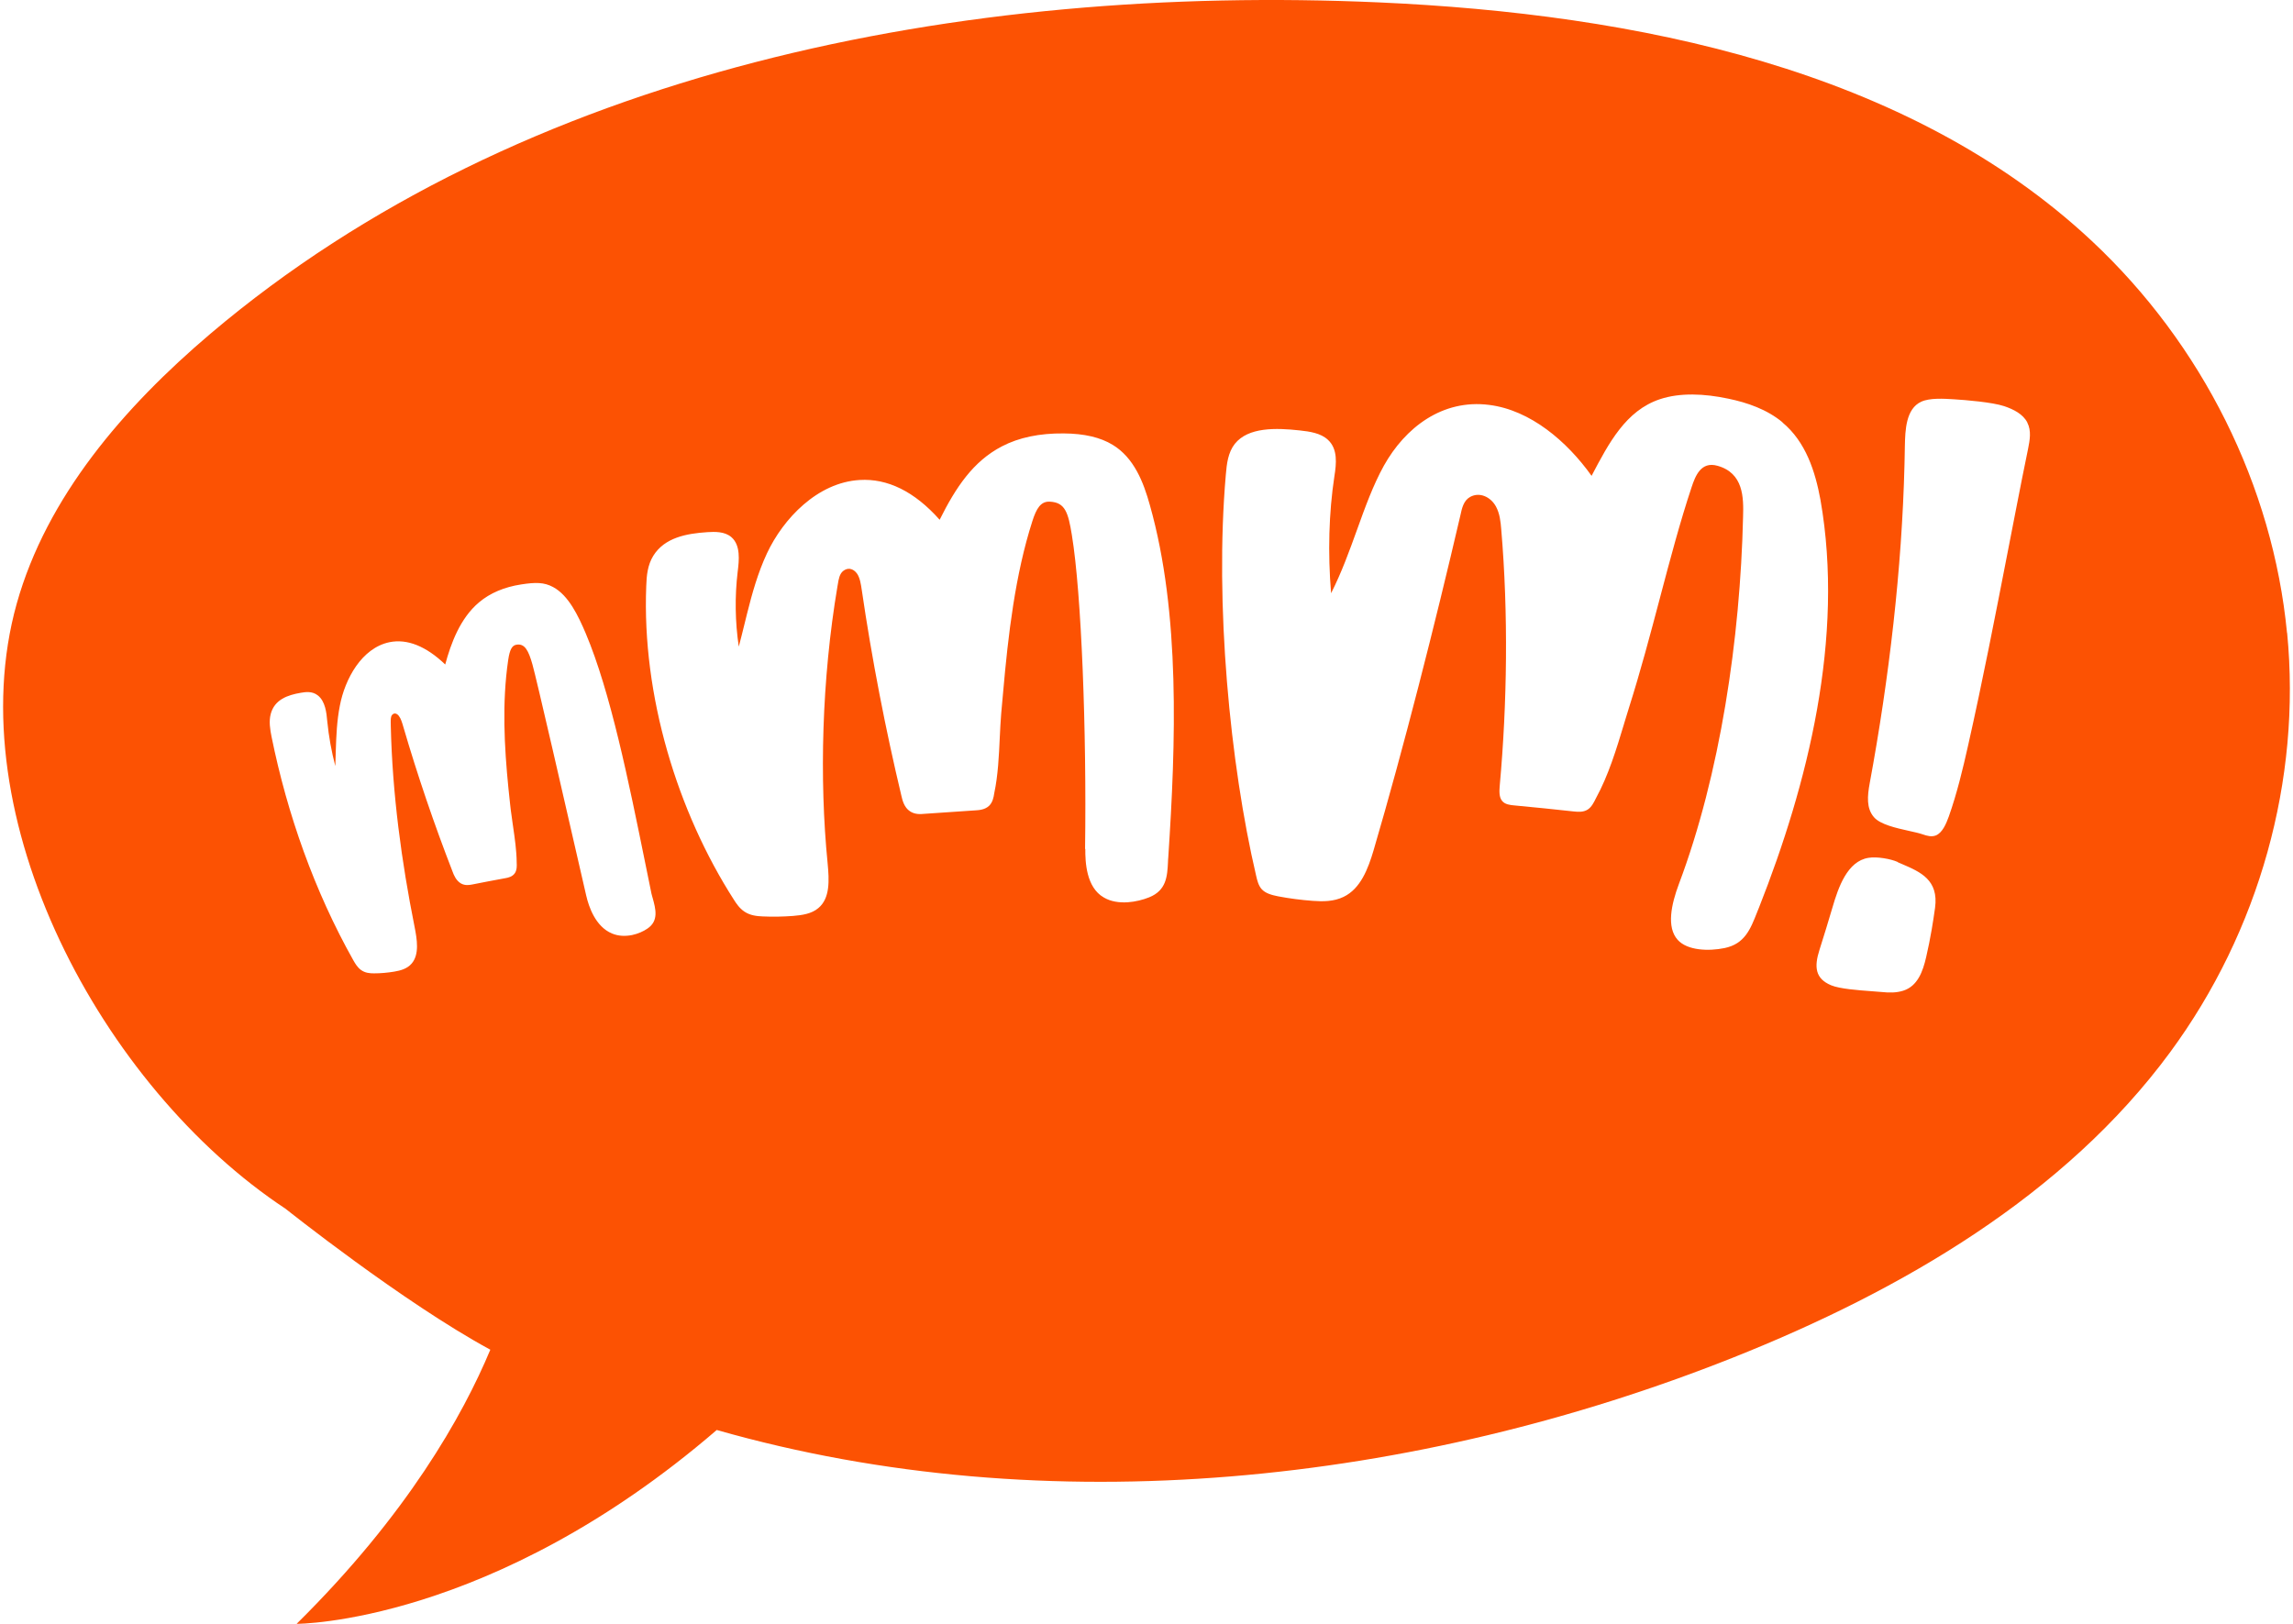
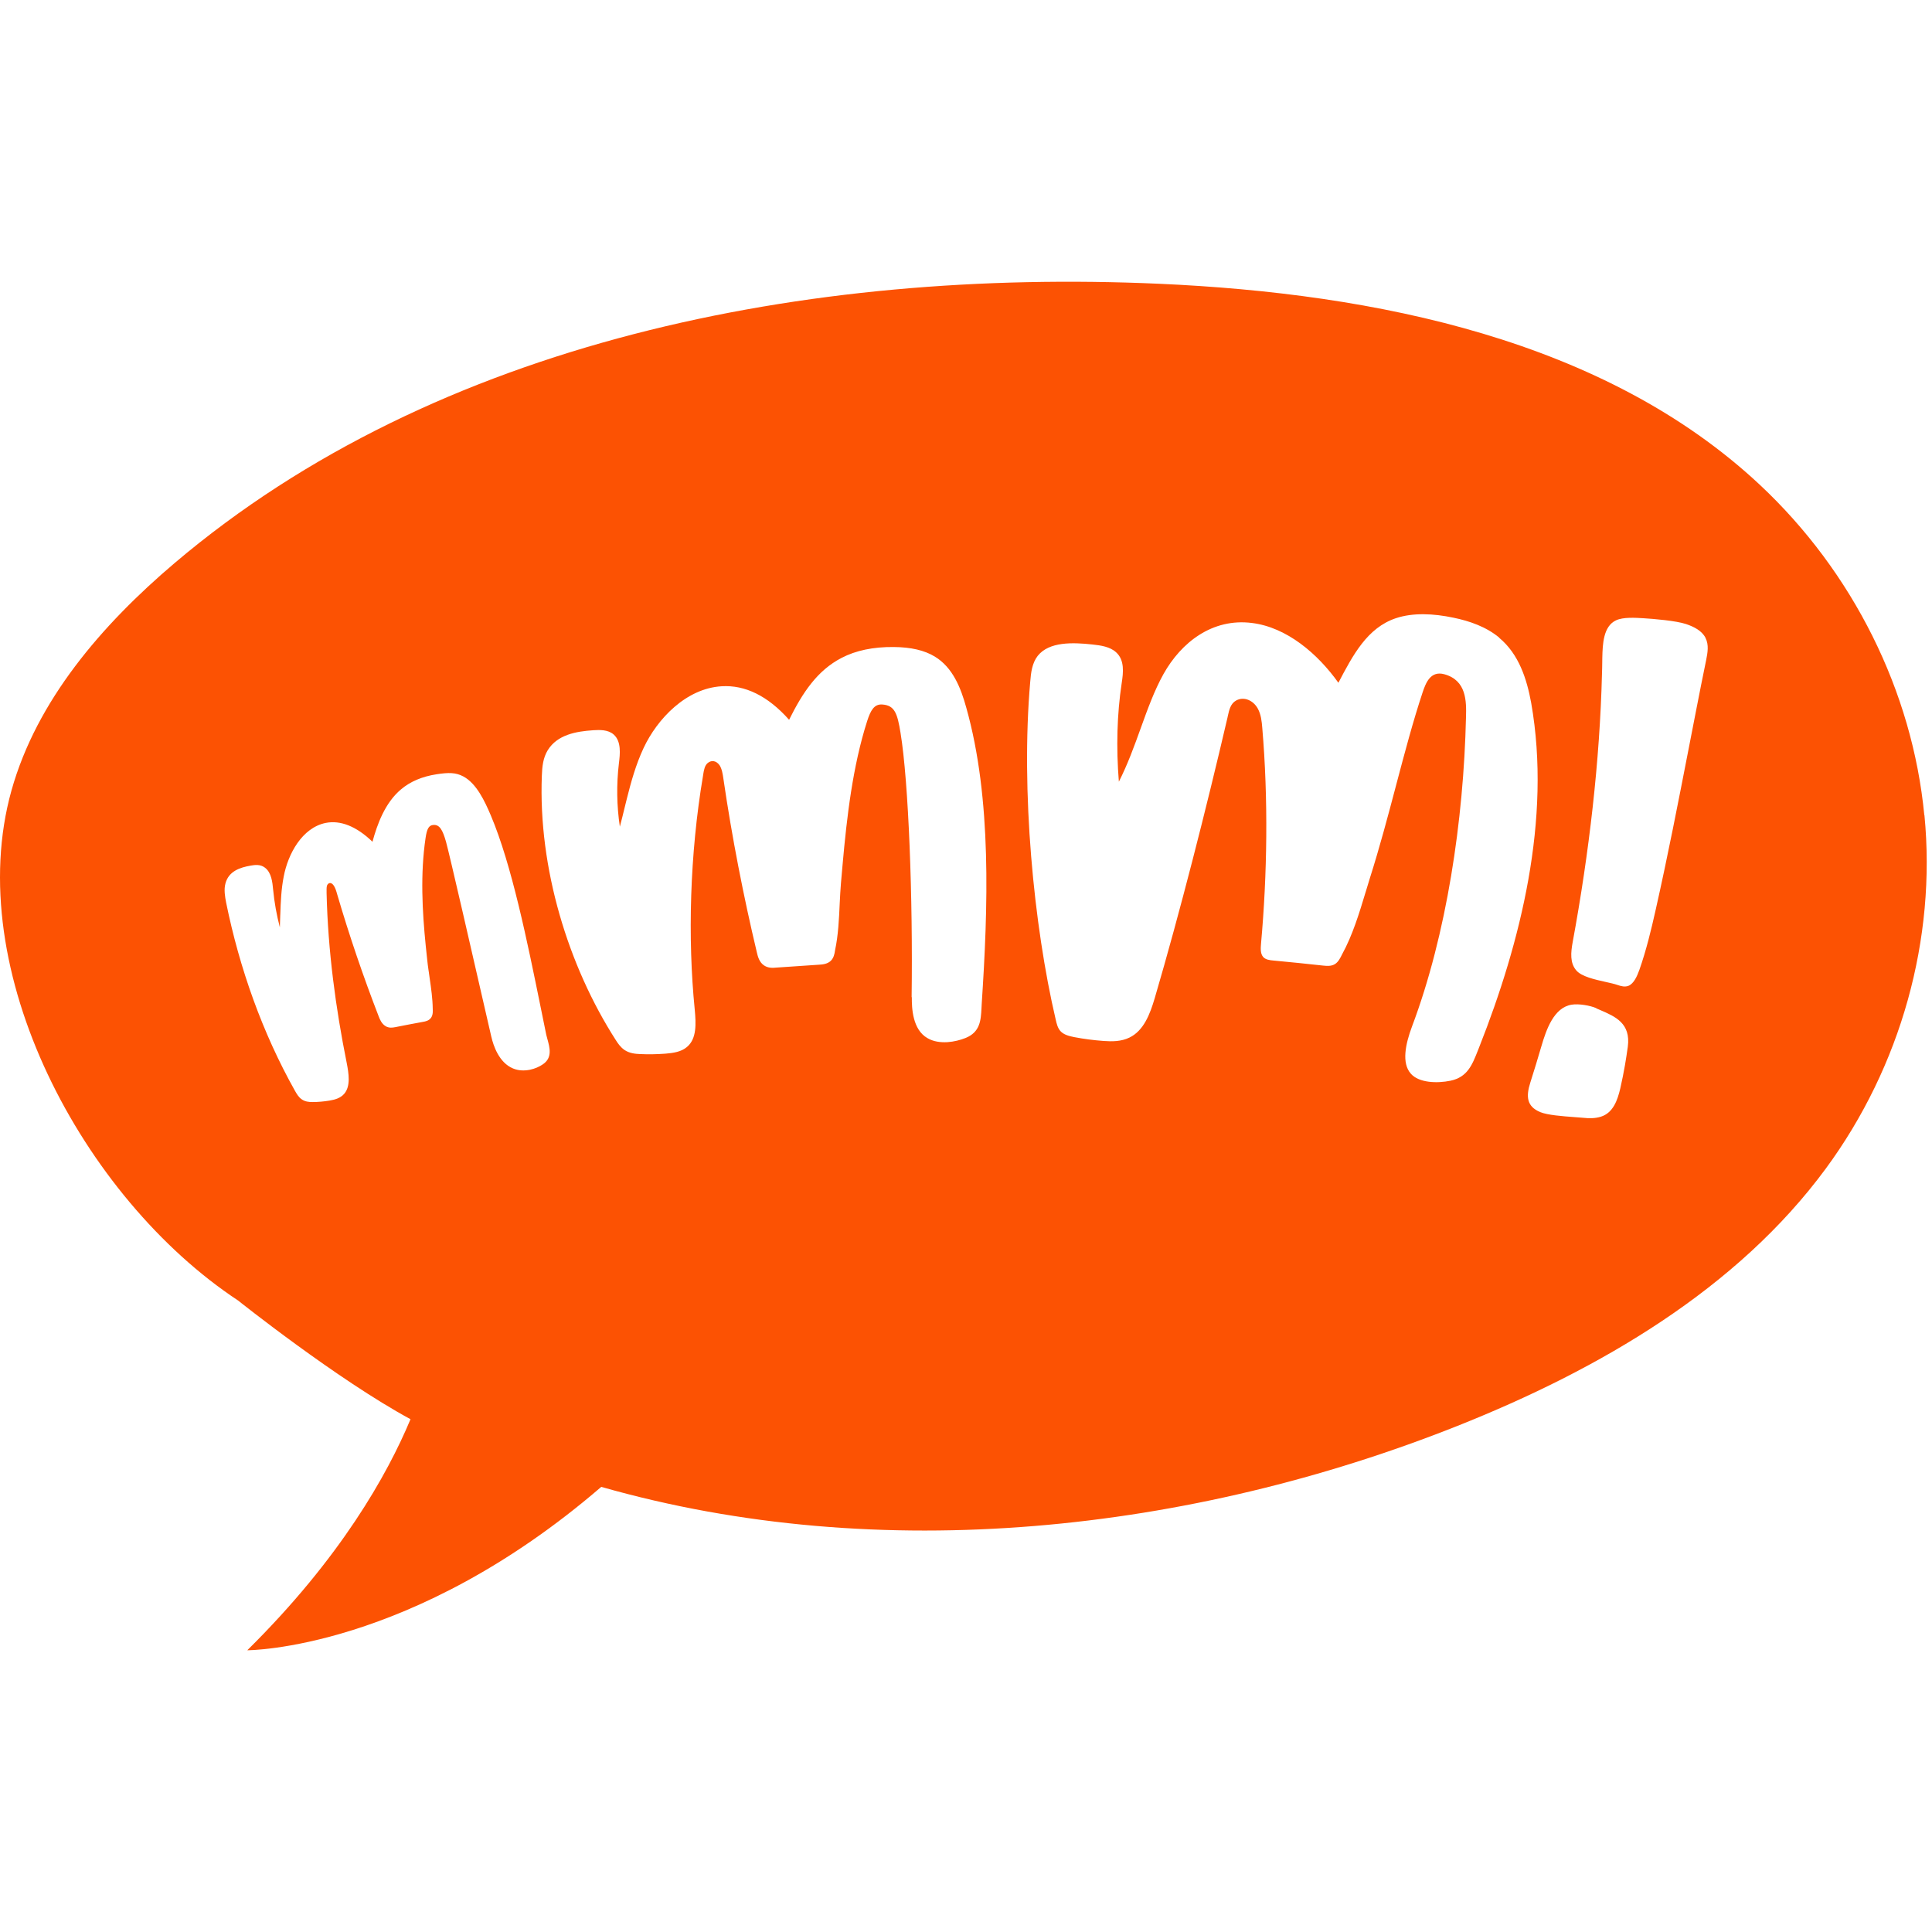
- <svg xmlns="http://www.w3.org/2000/svg" width="48" height="34" viewBox="0 0 48 34" fill="none">
-   <path fill-rule="evenodd" clip-rule="evenodd" d="M43.788 5.045C46.103 7.211 47.578 10.174 47.875 13.253L47.877 13.25C48.177 16.329 47.292 19.498 45.429 22.03C43.229 25.021 39.818 27.017 36.279 28.425C29.659 31.058 21.948 31.922 15.004 29.941C10.283 34.008 6.209 34 6.209 34C8.523 31.715 9.689 29.637 10.264 28.26C8.433 27.267 5.979 25.31 5.979 25.31C2.12 22.76 -0.896 17.095 0.35 12.639C0.977 10.403 2.59 8.529 4.403 6.989C10.92 1.463 20.145 -0.336 28.862 0.05C34.251 0.29 39.94 1.445 43.788 5.045ZM36.178 8.347C36.575 8.429 36.988 8.571 37.316 8.844H37.311C37.803 9.252 37.999 9.873 38.108 10.464C38.616 13.357 37.84 16.425 36.821 19.004L36.8 19.055L36.781 19.103C36.641 19.459 36.522 19.762 36.103 19.85C35.768 19.919 35.322 19.904 35.12 19.679C34.881 19.414 34.986 18.934 35.144 18.511C36.008 16.216 36.428 13.375 36.488 10.825C36.501 10.415 36.498 9.904 35.951 9.752C35.608 9.656 35.489 9.963 35.41 10.203C35.171 10.92 34.963 11.706 34.749 12.515L34.749 12.515L34.749 12.515L34.749 12.515L34.749 12.516C34.548 13.276 34.341 14.057 34.099 14.821C34.065 14.93 34.032 15.04 33.998 15.15L33.998 15.151L33.998 15.152L33.998 15.152C33.836 15.688 33.67 16.236 33.408 16.714C33.364 16.804 33.315 16.9 33.235 16.951C33.144 17.008 33.039 17 32.941 16.99C32.533 16.946 32.12 16.902 31.702 16.864C31.609 16.856 31.506 16.843 31.447 16.773C31.377 16.691 31.385 16.562 31.395 16.443C31.55 14.731 31.576 12.844 31.426 11.085C31.413 10.922 31.395 10.752 31.315 10.605C31.204 10.402 30.972 10.296 30.776 10.404C30.638 10.48 30.603 10.639 30.571 10.789L30.562 10.827C30.038 13.078 29.381 15.667 28.754 17.802C28.638 18.194 28.48 18.609 28.124 18.779C27.92 18.878 27.693 18.878 27.479 18.862C27.237 18.844 26.994 18.813 26.754 18.767C26.628 18.741 26.496 18.71 26.411 18.617C26.344 18.542 26.318 18.437 26.295 18.336C25.746 15.989 25.426 12.637 25.66 9.945C25.679 9.711 25.707 9.473 25.849 9.293C26.13 8.94 26.713 8.958 27.206 9.012C27.415 9.035 27.644 9.066 27.797 9.208C28.008 9.401 27.975 9.708 27.933 9.974C27.817 10.737 27.794 11.575 27.864 12.421C28.084 11.988 28.247 11.536 28.406 11.095C28.577 10.62 28.743 10.158 28.97 9.749C29.414 8.955 30.191 8.352 31.174 8.478C32.035 8.586 32.801 9.239 33.317 9.963C33.678 9.275 34.034 8.597 34.746 8.359C35.167 8.218 35.678 8.241 36.178 8.347ZM22.719 17.775C22.717 18.046 22.737 18.58 23.106 18.791C23.253 18.879 23.431 18.902 23.604 18.892C23.767 18.881 23.927 18.84 24.056 18.788C24.417 18.642 24.435 18.35 24.45 18.049C24.45 18.015 24.453 17.982 24.456 17.948L24.456 17.948C24.613 15.563 24.711 12.845 24.071 10.578C23.937 10.094 23.738 9.583 23.289 9.312C23.034 9.158 22.699 9.078 22.268 9.075C21.762 9.07 21.329 9.16 20.973 9.346C20.372 9.658 20.008 10.204 19.67 10.883C19.141 10.287 18.574 10.014 17.996 10.05C17.111 10.101 16.394 10.862 16.056 11.584C15.865 11.991 15.744 12.427 15.638 12.85C15.62 12.921 15.602 12.993 15.585 13.065L15.585 13.065L15.585 13.065L15.585 13.065C15.546 13.223 15.507 13.381 15.465 13.539C15.388 13.018 15.38 12.489 15.442 11.971L15.444 11.956C15.47 11.737 15.507 11.42 15.313 11.249C15.17 11.123 14.958 11.134 14.811 11.142L14.799 11.143C14.376 11.171 13.912 11.254 13.675 11.638C13.556 11.832 13.535 12.048 13.528 12.272C13.437 14.565 14.18 16.996 15.364 18.84C15.413 18.918 15.48 19.018 15.584 19.088C15.707 19.17 15.847 19.183 15.968 19.188C16.18 19.198 16.391 19.193 16.598 19.178C16.791 19.162 16.99 19.134 17.131 19.013C17.379 18.807 17.358 18.43 17.325 18.077C17.15 16.313 17.201 14.23 17.531 12.275C17.531 12.265 17.534 12.252 17.537 12.242C17.555 12.126 17.575 12.015 17.65 11.955C17.697 11.919 17.745 11.904 17.794 11.911C17.851 11.919 17.905 11.958 17.944 12.015C18.003 12.106 18.021 12.23 18.039 12.349L18.04 12.355C18.249 13.789 18.54 15.284 18.87 16.666C18.891 16.757 18.927 16.906 19.048 16.986C19.151 17.056 19.27 17.048 19.348 17.04C19.68 17.016 20.016 16.994 20.349 16.972L20.41 16.968L20.411 16.968C20.494 16.963 20.619 16.955 20.707 16.87C20.779 16.798 20.8 16.697 20.813 16.607C20.892 16.235 20.911 15.83 20.929 15.432L20.929 15.426L20.93 15.415V15.415C20.937 15.264 20.945 15.11 20.957 14.959L20.96 14.922C20.972 14.78 20.984 14.635 20.999 14.49C21.104 13.294 21.251 12.033 21.61 10.914C21.695 10.648 21.785 10.491 21.982 10.504C22.296 10.522 22.361 10.728 22.438 11.205C22.639 12.427 22.748 15.307 22.714 17.775H22.719ZM12.81 19.545C12.462 19.4 12.323 18.975 12.274 18.761V18.763C11.802 16.703 11.229 14.204 11.146 13.913C11.064 13.622 10.986 13.472 10.816 13.498C10.721 13.511 10.672 13.591 10.638 13.82C10.507 14.712 10.556 15.633 10.643 16.504C10.65 16.561 10.655 16.618 10.661 16.675C10.667 16.731 10.673 16.788 10.679 16.845C10.687 16.927 10.699 17.01 10.711 17.094L10.711 17.094C10.714 17.116 10.717 17.137 10.72 17.159C10.721 17.167 10.722 17.175 10.723 17.183L10.739 17.296C10.776 17.551 10.814 17.81 10.816 18.059L10.816 18.066C10.819 18.117 10.824 18.209 10.78 18.279C10.728 18.358 10.638 18.377 10.579 18.387C10.341 18.431 10.109 18.474 9.877 18.521L9.876 18.521C9.819 18.531 9.737 18.546 9.65 18.498C9.547 18.438 9.5 18.322 9.475 18.253C9.09 17.262 8.742 16.241 8.443 15.218C8.419 15.135 8.394 15.047 8.35 14.991C8.327 14.96 8.296 14.939 8.267 14.939C8.244 14.939 8.223 14.95 8.205 14.973C8.178 15.007 8.179 15.068 8.179 15.134L8.18 15.164V15.189C8.213 16.628 8.407 18.049 8.677 19.398C8.732 19.674 8.781 19.983 8.618 20.174C8.523 20.285 8.386 20.321 8.252 20.344C8.112 20.367 7.971 20.38 7.829 20.38C7.738 20.38 7.643 20.372 7.555 20.308C7.483 20.255 7.437 20.177 7.402 20.116L7.395 20.104C6.585 18.663 6.015 17.054 5.685 15.429C5.654 15.272 5.626 15.104 5.667 14.95C5.747 14.645 6.025 14.552 6.294 14.506L6.299 14.505C6.392 14.49 6.531 14.466 6.65 14.558C6.812 14.682 6.835 14.928 6.85 15.096L6.851 15.104C6.882 15.421 6.939 15.733 7.019 16.04C7.024 15.937 7.026 15.832 7.029 15.729L7.029 15.72C7.039 15.411 7.052 15.089 7.114 14.777C7.22 14.217 7.571 13.567 8.154 13.446C8.523 13.371 8.92 13.529 9.32 13.913C9.438 13.475 9.632 12.943 10.029 12.611C10.259 12.417 10.556 12.291 10.909 12.237C11.211 12.19 11.389 12.19 11.577 12.291C11.905 12.466 12.108 12.902 12.261 13.261C12.779 14.485 13.161 16.369 13.505 18.061C13.55 18.283 13.595 18.501 13.638 18.714C13.643 18.74 13.651 18.766 13.659 18.792L13.662 18.801C13.725 19.03 13.795 19.281 13.551 19.444C13.468 19.501 13.355 19.552 13.231 19.578C13.097 19.604 12.95 19.604 12.81 19.545ZM39.725 18.048C39.573 17.981 39.287 17.932 39.114 17.961C38.67 18.03 38.482 18.582 38.361 18.995C38.273 19.296 38.18 19.596 38.087 19.89C37.974 20.245 37.997 20.49 38.332 20.63C38.513 20.705 38.896 20.733 39.178 20.754C39.262 20.76 39.337 20.765 39.395 20.771C39.545 20.787 39.697 20.789 39.841 20.743C40.141 20.648 40.252 20.341 40.321 20.039C40.365 19.848 40.404 19.655 40.437 19.462C40.463 19.309 40.486 19.16 40.507 19.008C40.586 18.423 40.2 18.257 39.819 18.093C39.799 18.084 39.779 18.075 39.758 18.067C39.746 18.061 39.734 18.056 39.723 18.051L39.725 18.048ZM41.954 8.504C42.147 8.569 42.349 8.669 42.439 8.847V8.85C42.527 9.02 42.49 9.219 42.454 9.399C42.369 9.809 42.289 10.216 42.209 10.626C42.148 10.94 42.087 11.253 42.026 11.566C41.764 12.913 41.502 14.262 41.2 15.603C41.087 16.108 40.966 16.611 40.795 17.096C40.736 17.259 40.659 17.434 40.527 17.491C40.434 17.529 40.339 17.501 40.249 17.47C40.177 17.445 40.075 17.422 39.961 17.397C39.691 17.337 39.358 17.263 39.227 17.109C39.067 16.923 39.09 16.666 39.139 16.4C39.547 14.193 39.813 11.905 39.867 9.734C39.868 9.689 39.869 9.644 39.87 9.599C39.872 9.511 39.875 9.424 39.875 9.337C39.882 9.012 39.895 8.558 40.218 8.411C40.393 8.329 40.69 8.347 40.899 8.36C41.149 8.375 41.709 8.422 41.954 8.504Z" fill="#FC5203" />
+ <svg xmlns="http://www.w3.org/2000/svg" width="48" height="48" viewBox="0 0 48 48" fill="none">
+   <path fill-rule="evenodd" clip-rule="evenodd" d="M43.723 12.045C46.037 14.211 47.513 17.174 47.809 20.253L47.812 20.25C48.111 23.329 47.226 26.498 45.364 29.03C43.163 32.021 39.753 34.017 36.213 35.425C29.594 38.058 21.883 38.922 14.938 36.941C10.217 41.008 6.144 41 6.144 41C8.458 38.715 9.624 36.637 10.199 35.26C8.367 34.267 5.914 32.31 5.914 32.31C2.055 29.76 -0.961 24.095 0.285 19.639C0.912 17.403 2.524 15.529 4.338 13.989C10.854 8.463 20.079 6.664 28.797 7.05C34.186 7.29 39.874 8.445 43.723 12.045ZM36.113 15.347C36.51 15.429 36.923 15.571 37.251 15.844H37.245C37.738 16.252 37.934 16.873 38.042 17.464C38.551 20.357 37.774 23.425 36.755 26.004L36.735 26.055L36.716 26.103C36.576 26.459 36.456 26.762 36.038 26.85C35.703 26.919 35.256 26.904 35.055 26.679C34.815 26.414 34.921 25.934 35.078 25.511C35.943 23.216 36.363 20.375 36.422 17.825C36.435 17.415 36.433 16.904 35.886 16.752C35.543 16.657 35.424 16.963 35.344 17.203C35.106 17.92 34.898 18.706 34.684 19.515L34.684 19.515L34.684 19.515L34.684 19.515L34.684 19.516C34.483 20.276 34.276 21.057 34.033 21.821C34 21.93 33.966 22.04 33.933 22.15L33.933 22.151L33.933 22.151L33.932 22.152C33.77 22.688 33.605 23.236 33.342 23.714C33.298 23.804 33.249 23.9 33.169 23.951C33.079 24.008 32.973 24 32.875 23.99C32.468 23.946 32.055 23.902 31.637 23.864C31.544 23.856 31.441 23.843 31.381 23.773C31.312 23.691 31.32 23.562 31.33 23.443C31.485 21.731 31.511 19.844 31.361 18.085C31.348 17.922 31.33 17.752 31.25 17.605C31.139 17.402 30.907 17.296 30.711 17.404C30.573 17.48 30.538 17.639 30.505 17.789L30.497 17.827C29.973 20.078 29.315 22.667 28.688 24.802C28.572 25.194 28.415 25.609 28.059 25.779C27.855 25.878 27.628 25.878 27.414 25.862C27.171 25.844 26.929 25.813 26.689 25.767C26.562 25.741 26.431 25.71 26.346 25.617C26.279 25.542 26.253 25.437 26.23 25.336C25.68 22.989 25.36 19.637 25.595 16.945C25.613 16.711 25.642 16.473 25.783 16.293C26.065 15.94 26.648 15.958 27.14 16.012C27.349 16.035 27.579 16.066 27.731 16.208C27.943 16.401 27.909 16.708 27.868 16.974C27.752 17.737 27.729 18.575 27.798 19.421C28.018 18.988 28.181 18.536 28.34 18.095C28.511 17.62 28.678 17.158 28.905 16.749C29.349 15.955 30.125 15.352 31.108 15.478C31.97 15.586 32.736 16.239 33.252 16.963C33.613 16.275 33.969 15.597 34.681 15.359C35.102 15.218 35.612 15.241 36.113 15.347ZM22.654 24.775C22.651 25.046 22.672 25.58 23.041 25.791C23.188 25.879 23.366 25.902 23.539 25.892C23.701 25.881 23.861 25.84 23.99 25.788C24.351 25.642 24.369 25.35 24.385 25.049C24.385 25.015 24.387 24.982 24.39 24.948L24.39 24.948C24.547 22.563 24.645 19.845 24.006 17.578C23.872 17.093 23.673 16.583 23.224 16.312C22.969 16.157 22.633 16.078 22.202 16.075C21.697 16.07 21.263 16.16 20.907 16.346C20.306 16.658 19.942 17.204 19.605 17.883C19.076 17.287 18.508 17.014 17.93 17.05C17.046 17.101 16.328 17.862 15.99 18.584C15.799 18.991 15.678 19.427 15.572 19.85C15.555 19.921 15.537 19.993 15.519 20.065L15.519 20.065L15.519 20.065L15.519 20.065C15.481 20.223 15.442 20.381 15.4 20.538C15.322 20.018 15.314 19.489 15.376 18.971L15.378 18.956C15.404 18.737 15.441 18.42 15.247 18.249C15.104 18.123 14.893 18.134 14.746 18.142L14.734 18.143C14.311 18.171 13.847 18.254 13.609 18.638C13.491 18.831 13.47 19.048 13.462 19.272C13.372 21.565 14.115 23.996 15.299 25.84C15.348 25.918 15.415 26.018 15.518 26.088C15.642 26.17 15.781 26.183 15.903 26.188C16.114 26.198 16.326 26.193 16.532 26.178C16.726 26.162 16.924 26.134 17.066 26.013C17.314 25.807 17.293 25.43 17.26 25.077C17.084 23.313 17.136 21.23 17.466 19.275C17.466 19.265 17.468 19.252 17.471 19.241C17.489 19.125 17.51 19.015 17.585 18.955C17.631 18.919 17.68 18.904 17.729 18.911C17.786 18.919 17.84 18.958 17.879 19.015C17.937 19.106 17.956 19.23 17.973 19.349L17.974 19.355C18.183 20.789 18.475 22.284 18.805 23.666C18.826 23.757 18.862 23.906 18.983 23.986C19.086 24.056 19.205 24.048 19.282 24.04C19.615 24.016 19.95 23.994 20.284 23.972L20.345 23.968L20.346 23.968C20.428 23.963 20.554 23.955 20.642 23.87C20.714 23.798 20.735 23.697 20.747 23.607C20.827 23.235 20.845 22.83 20.863 22.433L20.863 22.426L20.864 22.415V22.415C20.872 22.264 20.879 22.11 20.892 21.959L20.895 21.922C20.907 21.78 20.919 21.635 20.933 21.49C21.039 20.294 21.186 19.033 21.545 17.913C21.63 17.648 21.72 17.491 21.916 17.503C22.231 17.522 22.295 17.728 22.373 18.205C22.574 19.427 22.682 22.307 22.649 24.775H22.654ZM12.745 26.545C12.396 26.4 12.257 25.975 12.208 25.761V25.763C11.736 23.703 11.163 21.204 11.081 20.913C10.998 20.622 10.921 20.472 10.751 20.498C10.655 20.511 10.606 20.591 10.573 20.82C10.441 21.712 10.49 22.633 10.578 23.504C10.584 23.561 10.59 23.618 10.596 23.675C10.602 23.731 10.607 23.788 10.614 23.845C10.622 23.927 10.633 24.01 10.645 24.094L10.645 24.094C10.648 24.116 10.652 24.137 10.655 24.159C10.656 24.167 10.657 24.175 10.658 24.183L10.674 24.296C10.711 24.551 10.748 24.81 10.751 25.059L10.751 25.066C10.754 25.117 10.759 25.209 10.714 25.279C10.663 25.358 10.573 25.377 10.513 25.387C10.276 25.431 10.044 25.474 9.812 25.521L9.81 25.521C9.754 25.531 9.672 25.546 9.585 25.498C9.481 25.438 9.435 25.322 9.409 25.253C9.025 24.262 8.677 23.241 8.377 22.218C8.354 22.135 8.328 22.047 8.284 21.991C8.261 21.96 8.23 21.939 8.202 21.939C8.179 21.939 8.158 21.95 8.14 21.973C8.113 22.006 8.113 22.068 8.114 22.134L8.114 22.164V22.189C8.148 23.628 8.341 25.049 8.612 26.398C8.666 26.674 8.715 26.983 8.553 27.174C8.457 27.285 8.321 27.321 8.186 27.344C8.047 27.367 7.905 27.38 7.763 27.38C7.673 27.38 7.578 27.372 7.49 27.308C7.417 27.255 7.372 27.177 7.337 27.116L7.33 27.104C6.52 25.663 5.95 24.054 5.619 22.429C5.589 22.272 5.56 22.104 5.601 21.95C5.681 21.645 5.96 21.552 6.228 21.506L6.233 21.505C6.326 21.49 6.465 21.466 6.584 21.558C6.747 21.682 6.769 21.928 6.785 22.096L6.786 22.104C6.816 22.421 6.873 22.733 6.953 23.04C6.958 22.937 6.961 22.832 6.963 22.729L6.964 22.721C6.974 22.411 6.987 22.089 7.049 21.777C7.154 21.217 7.505 20.567 8.088 20.446C8.457 20.371 8.855 20.529 9.254 20.913C9.373 20.475 9.567 19.943 9.964 19.611C10.193 19.417 10.49 19.291 10.844 19.237C11.145 19.19 11.323 19.19 11.512 19.291C11.839 19.466 12.043 19.902 12.195 20.261C12.713 21.485 13.096 23.369 13.44 25.061C13.485 25.283 13.529 25.501 13.573 25.714C13.578 25.74 13.586 25.766 13.594 25.792L13.596 25.801C13.66 26.03 13.73 26.281 13.485 26.444C13.403 26.501 13.289 26.552 13.165 26.578C13.031 26.604 12.884 26.604 12.745 26.545ZM39.66 25.048C39.508 24.981 39.221 24.932 39.048 24.961C38.605 25.03 38.416 25.582 38.295 25.995C38.208 26.296 38.115 26.596 38.022 26.89C37.908 27.245 37.931 27.49 38.267 27.63C38.448 27.705 38.83 27.733 39.113 27.754C39.197 27.76 39.271 27.765 39.33 27.771C39.479 27.787 39.632 27.789 39.776 27.743C40.075 27.648 40.186 27.341 40.256 27.039C40.3 26.848 40.338 26.655 40.372 26.462C40.398 26.309 40.421 26.16 40.442 26.008C40.52 25.423 40.134 25.257 39.754 25.093C39.734 25.084 39.713 25.075 39.693 25.067C39.681 25.061 39.669 25.056 39.657 25.051L39.66 25.048ZM41.888 15.504C42.082 15.569 42.283 15.669 42.373 15.847V15.85C42.461 16.02 42.425 16.218 42.389 16.399C42.304 16.809 42.224 17.216 42.144 17.626C42.082 17.939 42.022 18.253 41.961 18.566C41.699 19.913 41.437 21.262 41.135 22.603C41.022 23.108 40.9 23.611 40.73 24.096C40.671 24.259 40.593 24.434 40.462 24.491C40.369 24.529 40.273 24.501 40.183 24.47C40.111 24.445 40.009 24.422 39.896 24.397C39.626 24.337 39.292 24.263 39.162 24.109C39.002 23.923 39.025 23.666 39.074 23.4C39.481 21.193 39.747 18.905 39.801 16.734C39.802 16.689 39.803 16.644 39.805 16.599C39.807 16.511 39.809 16.424 39.809 16.337C39.817 16.012 39.83 15.558 40.152 15.411C40.328 15.329 40.624 15.347 40.833 15.36C41.084 15.375 41.643 15.422 41.888 15.504Z" fill="#FC5203" />
</svg>
